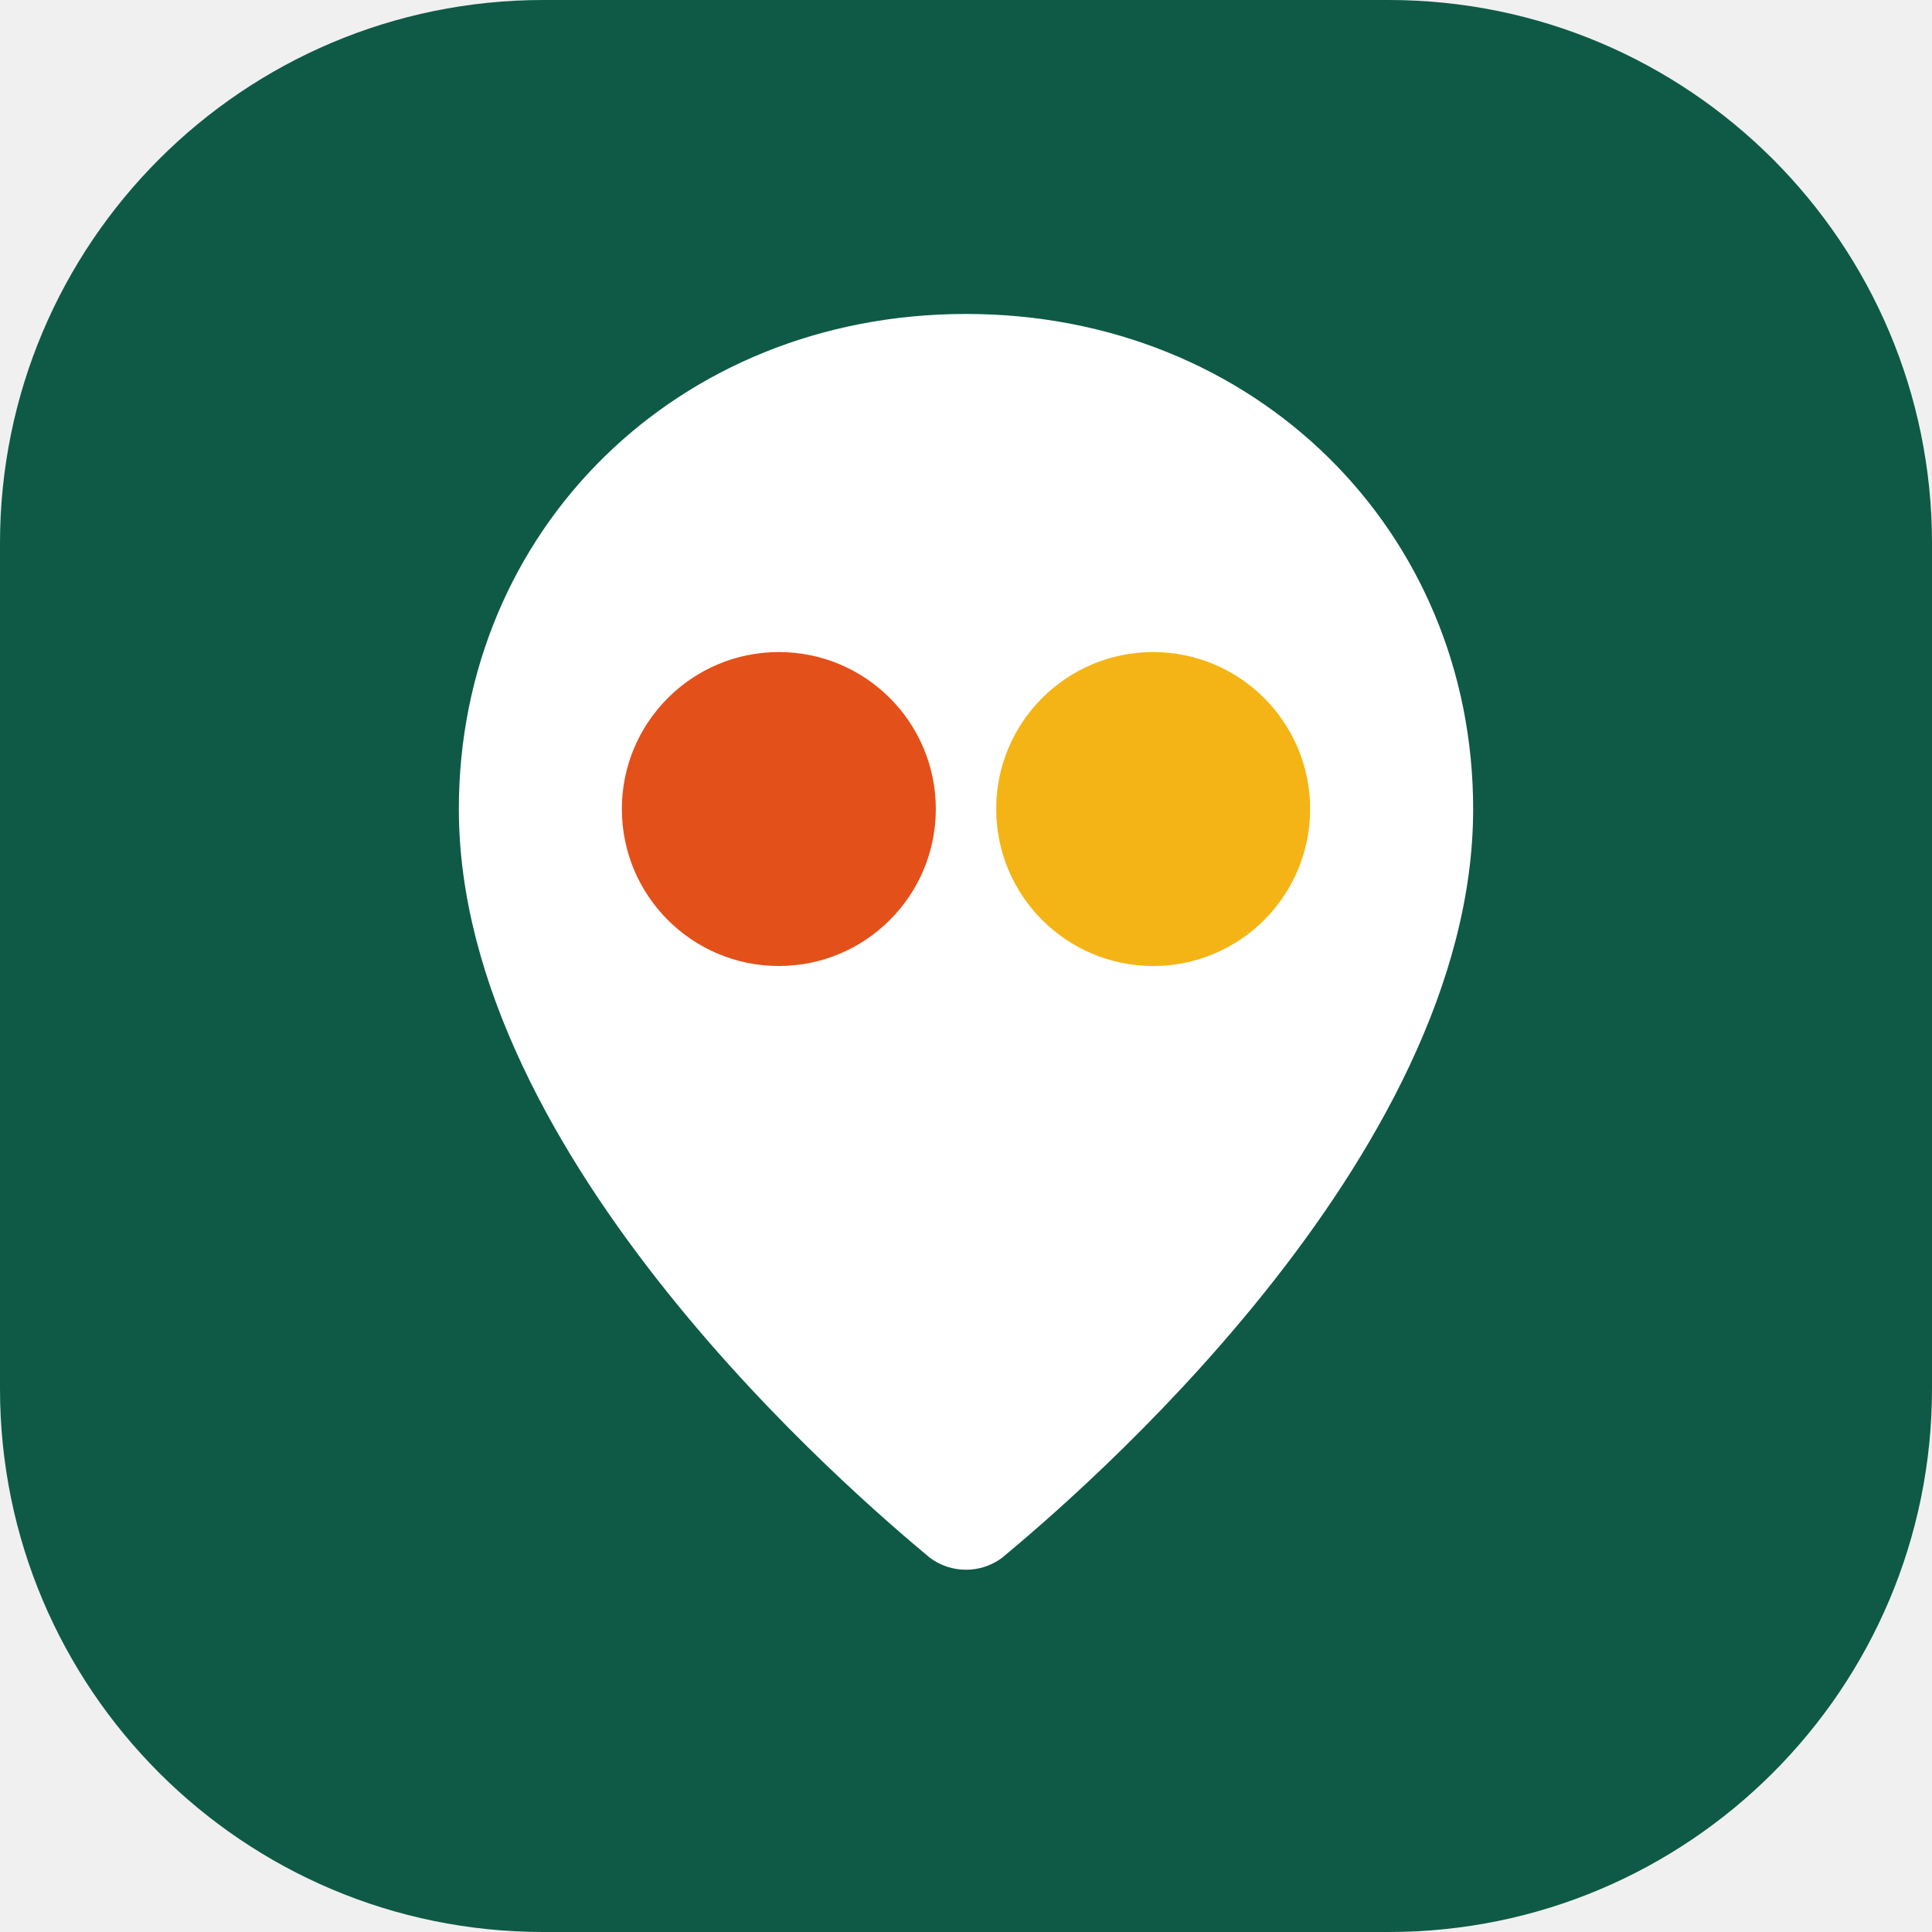
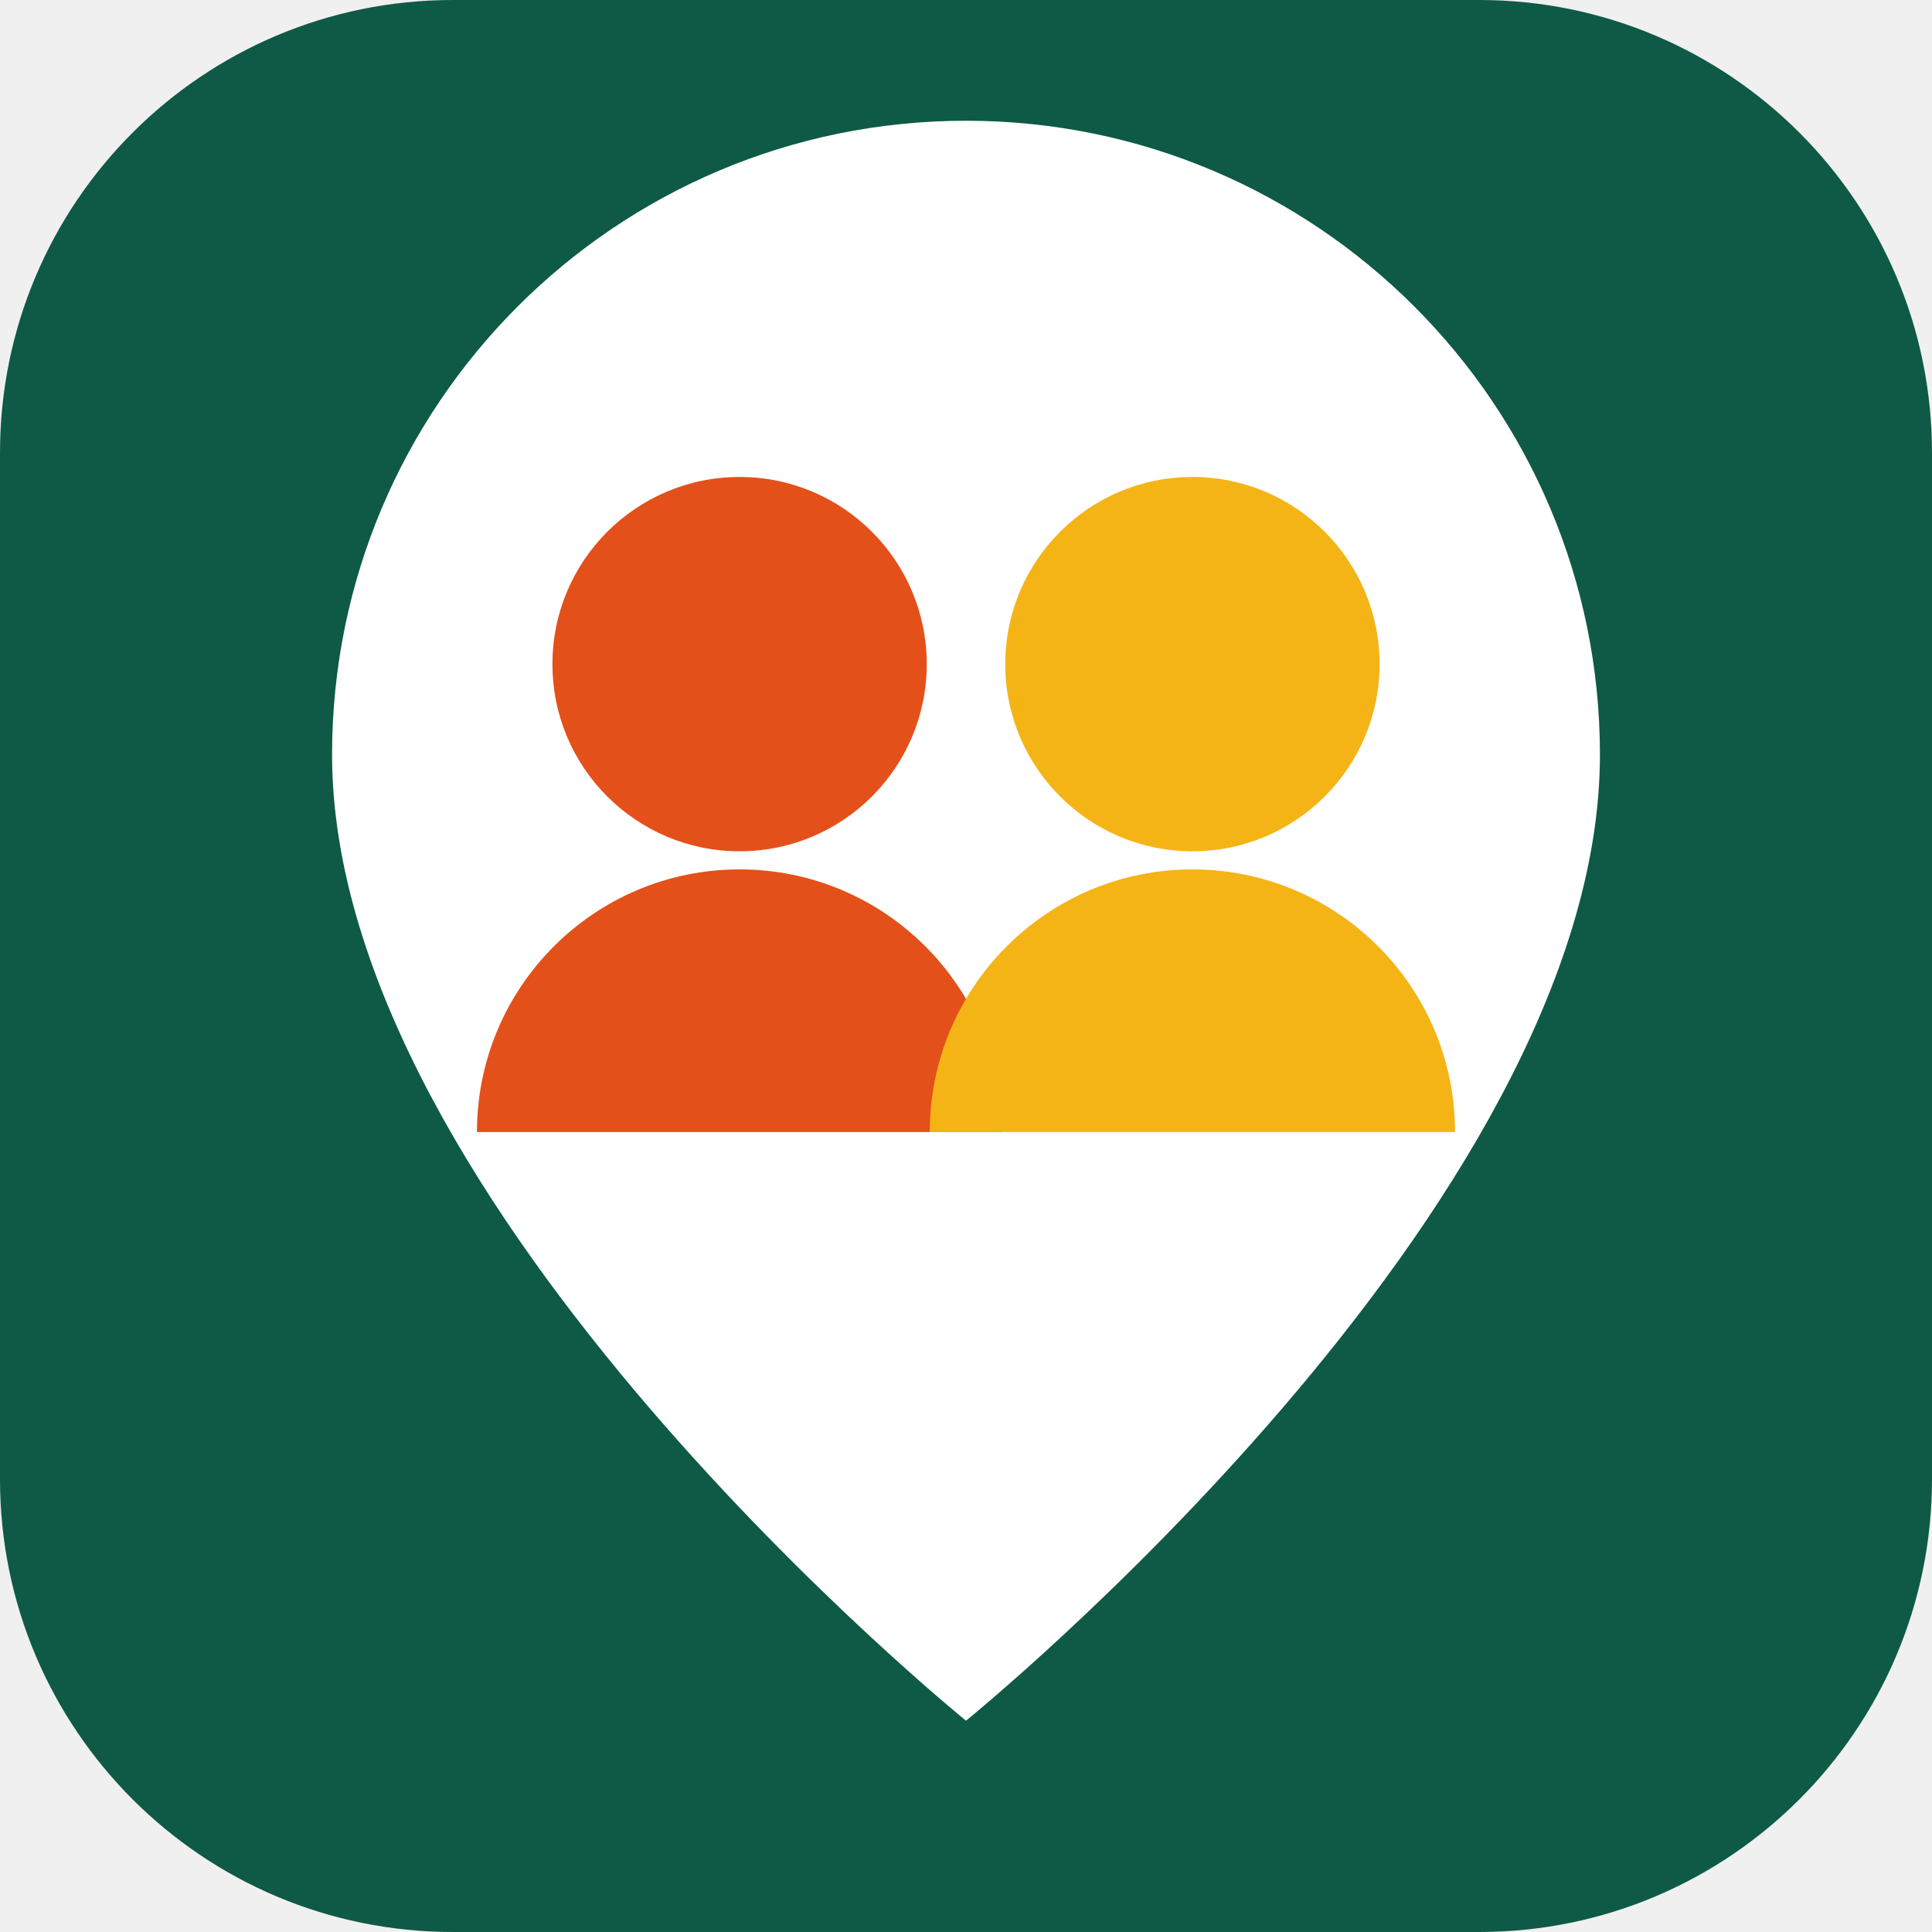
- <svg xmlns="http://www.w3.org/2000/svg" viewBox="0 0 32 32">
-   <rect width="32" height="32" rx="9" fill="#0E5A46" />
-   <path fill="#fff" d="M16 5.2c-4.8 0-8.4 3.6-8.4 8.2 0 5.8 6.6 11.4 7.8 12.4a1 1 0 0 0 1.2 0c1.2-1 7.8-6.6 7.8-12.4 0-4.6-3.6-8.2-8.4-8.2z" />
-   <circle cx="12.9" cy="13.4" r="2.6" fill="#E4501A" />
-   <circle cx="19.1" cy="13.4" r="2.6" fill="#F5B416" />
+ <svg xmlns="http://www.w3.org/2000/svg" viewBox="0 0 64 64">
+   <rect width="64" height="64" rx="15" fill="#0E5A46" />
+   <path d="M32 57 C32 57 11 40 11 25 A21 21 0 0 1 53 25 C53 40 32 57 32 57 Z" fill="#fff" />
+   <circle cx="24.5" cy="22" r="6.2" fill="#E4501A" />
+   <circle cx="39.5" cy="22" r="6.2" fill="#F5B416" />
+   <path d="M15.8 37.5 a8.7 8.7 0 0 1 17.4 0 Z" fill="#E4501A" />
+   <path d="M30.8 37.5 a8.7 8.7 0 0 1 17.4 0 Z" fill="#F5B416" />
</svg>
